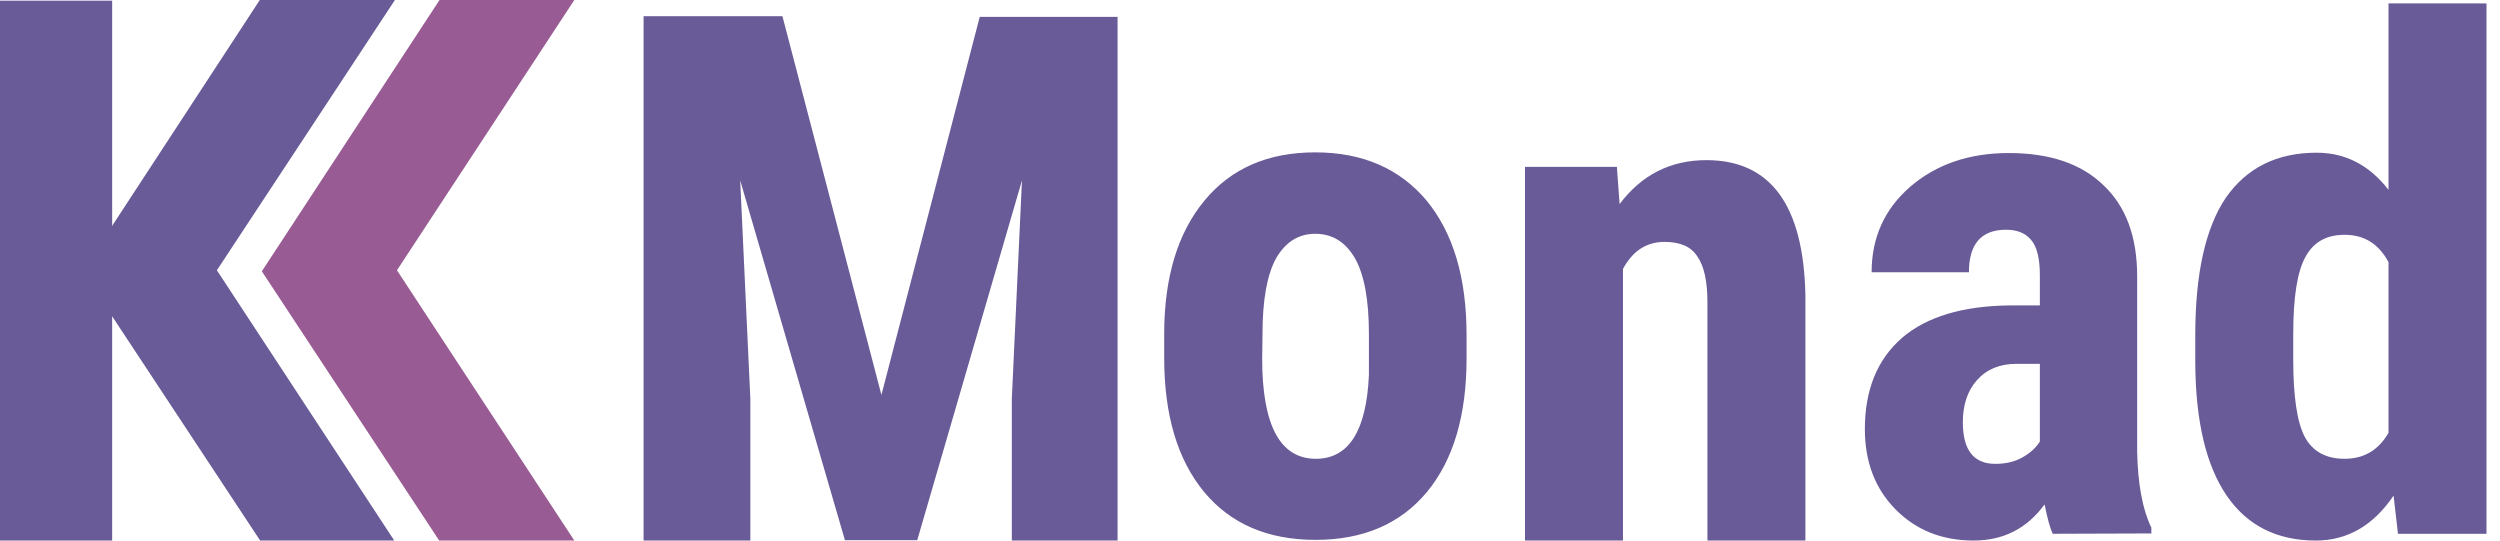
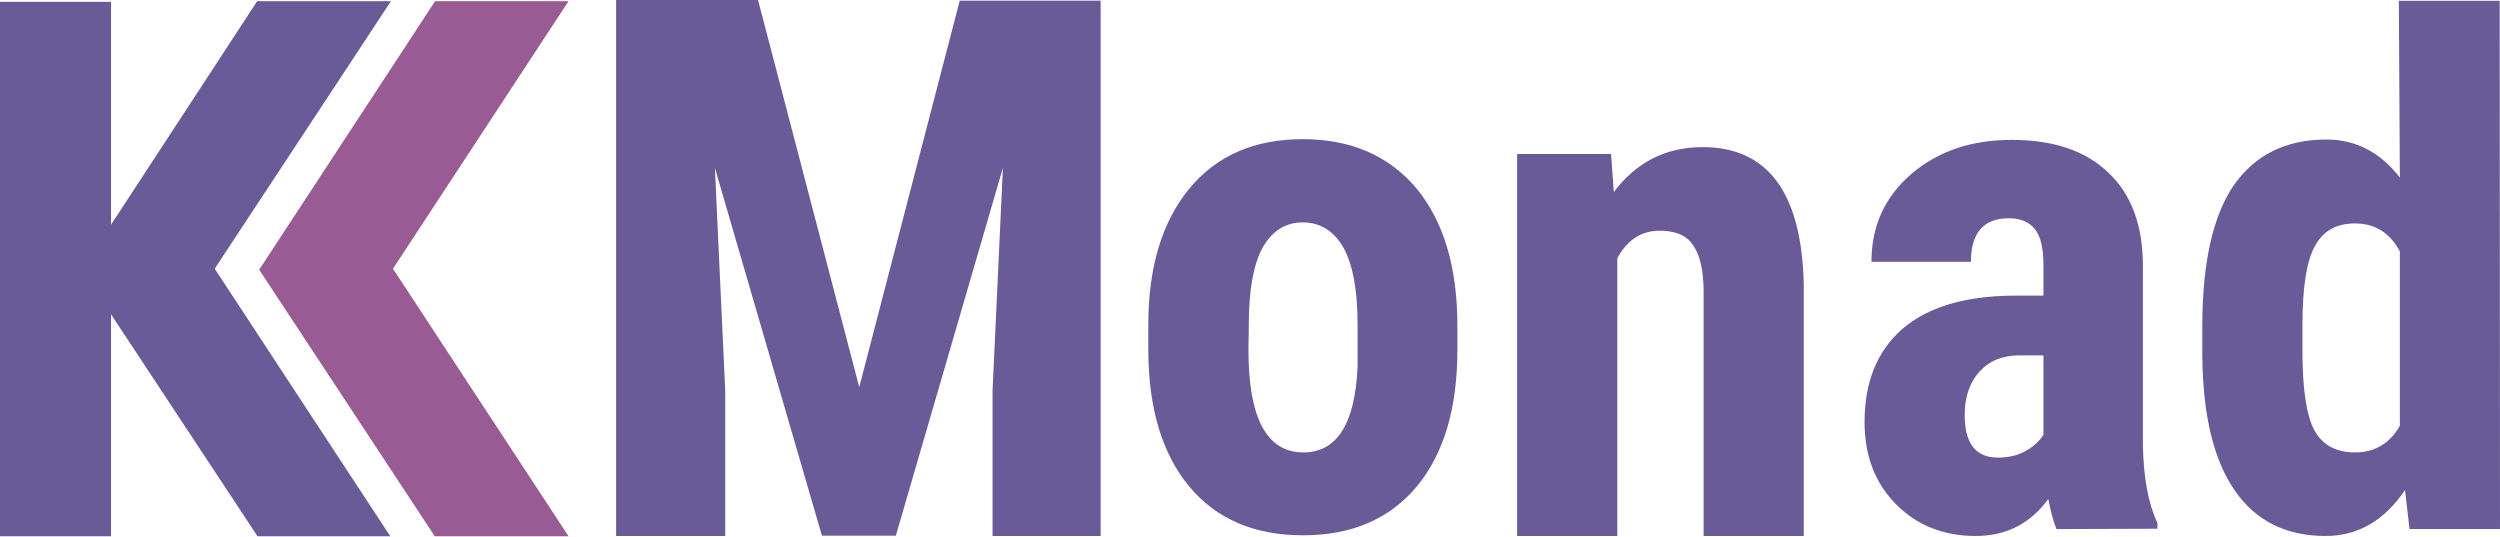
- <svg xmlns="http://www.w3.org/2000/svg" fill="#695b98" width="74" height="16">
-   <path d="M0 .02h3.32V16H0z" />
-   <path d="M2.44 8.03L7.69 0h4L6.42 8l5.25 8H7.7z" />
-   <path fill="#985b94" d="M7.75 8.03L13.01 0H17l-5.25 8L17 16h-4z" />
-   <path d="M23.16.48l2.93 11.21L29 .5h4.08V16h-3.13v-4.2l.3-6.46-3.1 10.65h-2.14l-3.1-10.65.3 6.46V16h-3.16V.48zm11.3 9.41q0-2.51 1.19-3.95 1.18-1.43 3.28-1.43 2.1 0 3.3 1.43 1.18 1.44 1.18 3.97v.7q0 2.53-1.17 3.95-1.18 1.42-3.3 1.42t-3.3-1.42q-1.18-1.43-1.18-3.97zm2.9.72q0 2.97 1.59 2.97 1.46 0 1.57-2.48V9.89q0-1.51-.41-2.24-.42-.73-1.18-.73-.74 0-1.16.73-.4.73-.4 2.24zm10.5-5.67l.08 1.1q.98-1.3 2.57-1.3 2.85 0 2.93 4V16h-2.9V8.95q0-.94-.3-1.36-.27-.43-.97-.43-.8 0-1.23.8V16h-2.9V4.94zm12.9 10.86q-.12-.26-.24-.87-.78 1.07-2.1 1.07-1.4 0-2.31-.92-.91-.92-.91-2.38 0-1.74 1.1-2.7 1.1-.94 3.2-.96h.88v-.89q0-.75-.26-1.05-.25-.3-.74-.3-1.1 0-1.1 1.26H55.4q0-1.54 1.14-2.53 1.16-1 2.92-1 1.82 0 2.8.95 1 .94 1 2.7v5.2q.03 1.43.42 2.24v.17zm-1.7-2.07q.48 0 .82-.2.33-.19.5-.46v-2.3h-.7q-.73 0-1.16.48-.42.47-.42 1.25 0 1.23.96 1.23zm5.92-3.81q0-2.72.9-4.06.93-1.34 2.69-1.34 1.28 0 2.13 1.1V.1h2.9v15.7h-2.62l-.13-1.13q-.9 1.33-2.3 1.33-1.73 0-2.64-1.33-.91-1.33-.93-3.9zm2.9.73q0 1.63.34 2.28.35.65 1.18.65.86 0 1.3-.77V7.76q-.43-.81-1.3-.81-.8 0-1.15.64-.37.64-.37 2.29z" />
+ <svg xmlns="http://www.w3.org/2000/svg" fill="#695b98" width="72.39" height="15.528" version="1.1" id="svg4">
+   <defs id="defs4" />
+   <path d="M 0,0.053 H 3.215 V 15.528 H 0 Z" id="path1" style="stroke-width:0.968" />
+   <path d="m 2.363,7.81 5.084,-7.776 H 11.32 L 6.217,7.781 11.301,15.528 H 7.457 Z" id="path2" style="stroke-width:0.968" />
+   <path fill="#985b94" d="M 7.505,7.81 12.599,0.034 h 3.864 l -5.084,7.747 5.084,7.747 h -3.874 z" id="path3" style="stroke-width:0.968" />
+   <path d="m 21.95,0 2.93,11.21 2.91,-11.19 h 4.08 v 15.5 h -3.13 v -4.2 l 0.3,-6.46 -3.1,10.65 h -2.14 l -3.1,-10.65 0.3,6.46 v 4.2 h -3.16 V 0 Z m 11.3,9.41 c 0,-1.673 0.397,-2.99 1.19,-3.95 0.787,-0.953 1.88,-1.43 3.28,-1.43 1.4,0 2.5,0.477 3.3,1.43 0.787,0.96 1.18,2.283 1.18,3.97 v 0.7 c 0,1.687 -0.39,3.003 -1.17,3.95 -0.787,0.947 -1.887,1.42 -3.3,1.42 -1.413,0 -2.513,-0.473 -3.3,-1.42 -0.787,-0.953 -1.18,-2.277 -1.18,-3.97 z m 2.9,0.72 c 0,1.98 0.53,2.97 1.59,2.97 0.973,0 1.497,-0.827 1.57,-2.48 V 9.41 c 0,-1.007 -0.137,-1.753 -0.41,-2.24 -0.28,-0.487 -0.673,-0.73 -1.18,-0.73 -0.493,0 -0.88,0.243 -1.16,0.73 -0.267,0.487 -0.4,1.233 -0.4,2.24 z m 10.5,-5.67 0.08,1.1 c 0.653,-0.867 1.51,-1.3 2.57,-1.3 1.9,0 2.877,1.333 2.93,4 v 7.26 h -2.9 V 8.47 c 0,-0.627 -0.1,-1.08 -0.3,-1.36 -0.18,-0.287 -0.503,-0.43 -0.97,-0.43 -0.533,0 -0.943,0.267 -1.23,0.8 v 8.04 h -2.9 V 4.46 Z m 12.9,10.86 c -0.08,-0.173 -0.16,-0.463 -0.24,-0.87 -0.52,0.713 -1.22,1.07 -2.1,1.07 -0.933,0 -1.703,-0.307 -2.31,-0.92 -0.607,-0.613 -0.91,-1.407 -0.91,-2.38 0,-1.16 0.367,-2.06 1.1,-2.7 0.733,-0.627 1.8,-0.947 3.2,-0.96 h 0.88 V 7.67 c 0,-0.5 -0.087,-0.85 -0.26,-1.05 -0.167,-0.2 -0.413,-0.3 -0.74,-0.3 -0.733,0 -1.1,0.42 -1.1,1.26 h -2.88 c 0,-1.027 0.38,-1.87 1.14,-2.53 0.773,-0.667 1.747,-1 2.92,-1 1.213,0 2.147,0.317 2.8,0.95 0.667,0.627 1,1.527 1,2.7 v 5.2 c 0.02,0.953 0.16,1.7 0.42,2.24 v 0.17 z m -1.7,-2.07 c 0.32,0 0.593,-0.067 0.82,-0.2 0.22,-0.127 0.387,-0.28 0.5,-0.46 v -2.3 h -0.7 c -0.487,0 -0.873,0.16 -1.16,0.48 -0.28,0.313 -0.42,0.73 -0.42,1.25 0,0.82 0.32,1.23 0.96,1.23 z m 5.92,-3.81 c 0,-1.813 0.3,-3.167 0.9,-4.06 0.62,-0.893 1.517,-1.34 2.69,-1.34 0.853,0 1.563,0.367 2.13,1.1 L 69.461,0.023 72.381,0.024 72.39,15.32 h -2.62 l -0.13,-1.13 c -0.6,0.887 -1.367,1.33 -2.3,1.33 -1.153,0 -2.033,-0.443 -2.64,-1.33 -0.607,-0.887 -0.917,-2.187 -0.93,-3.9 z m 2.9,0.73 c 0,1.087 0.113,1.847 0.34,2.28 0.233,0.433 0.627,0.65 1.18,0.65 0.573,0 1.007,-0.257 1.3,-0.77 V 7.28 c -0.287,-0.54 -0.72,-0.81 -1.3,-0.81 -0.533,0 -0.917,0.213 -1.15,0.64 -0.247,0.427 -0.37,1.19 -0.37,2.29 z" id="path4" />
</svg>
